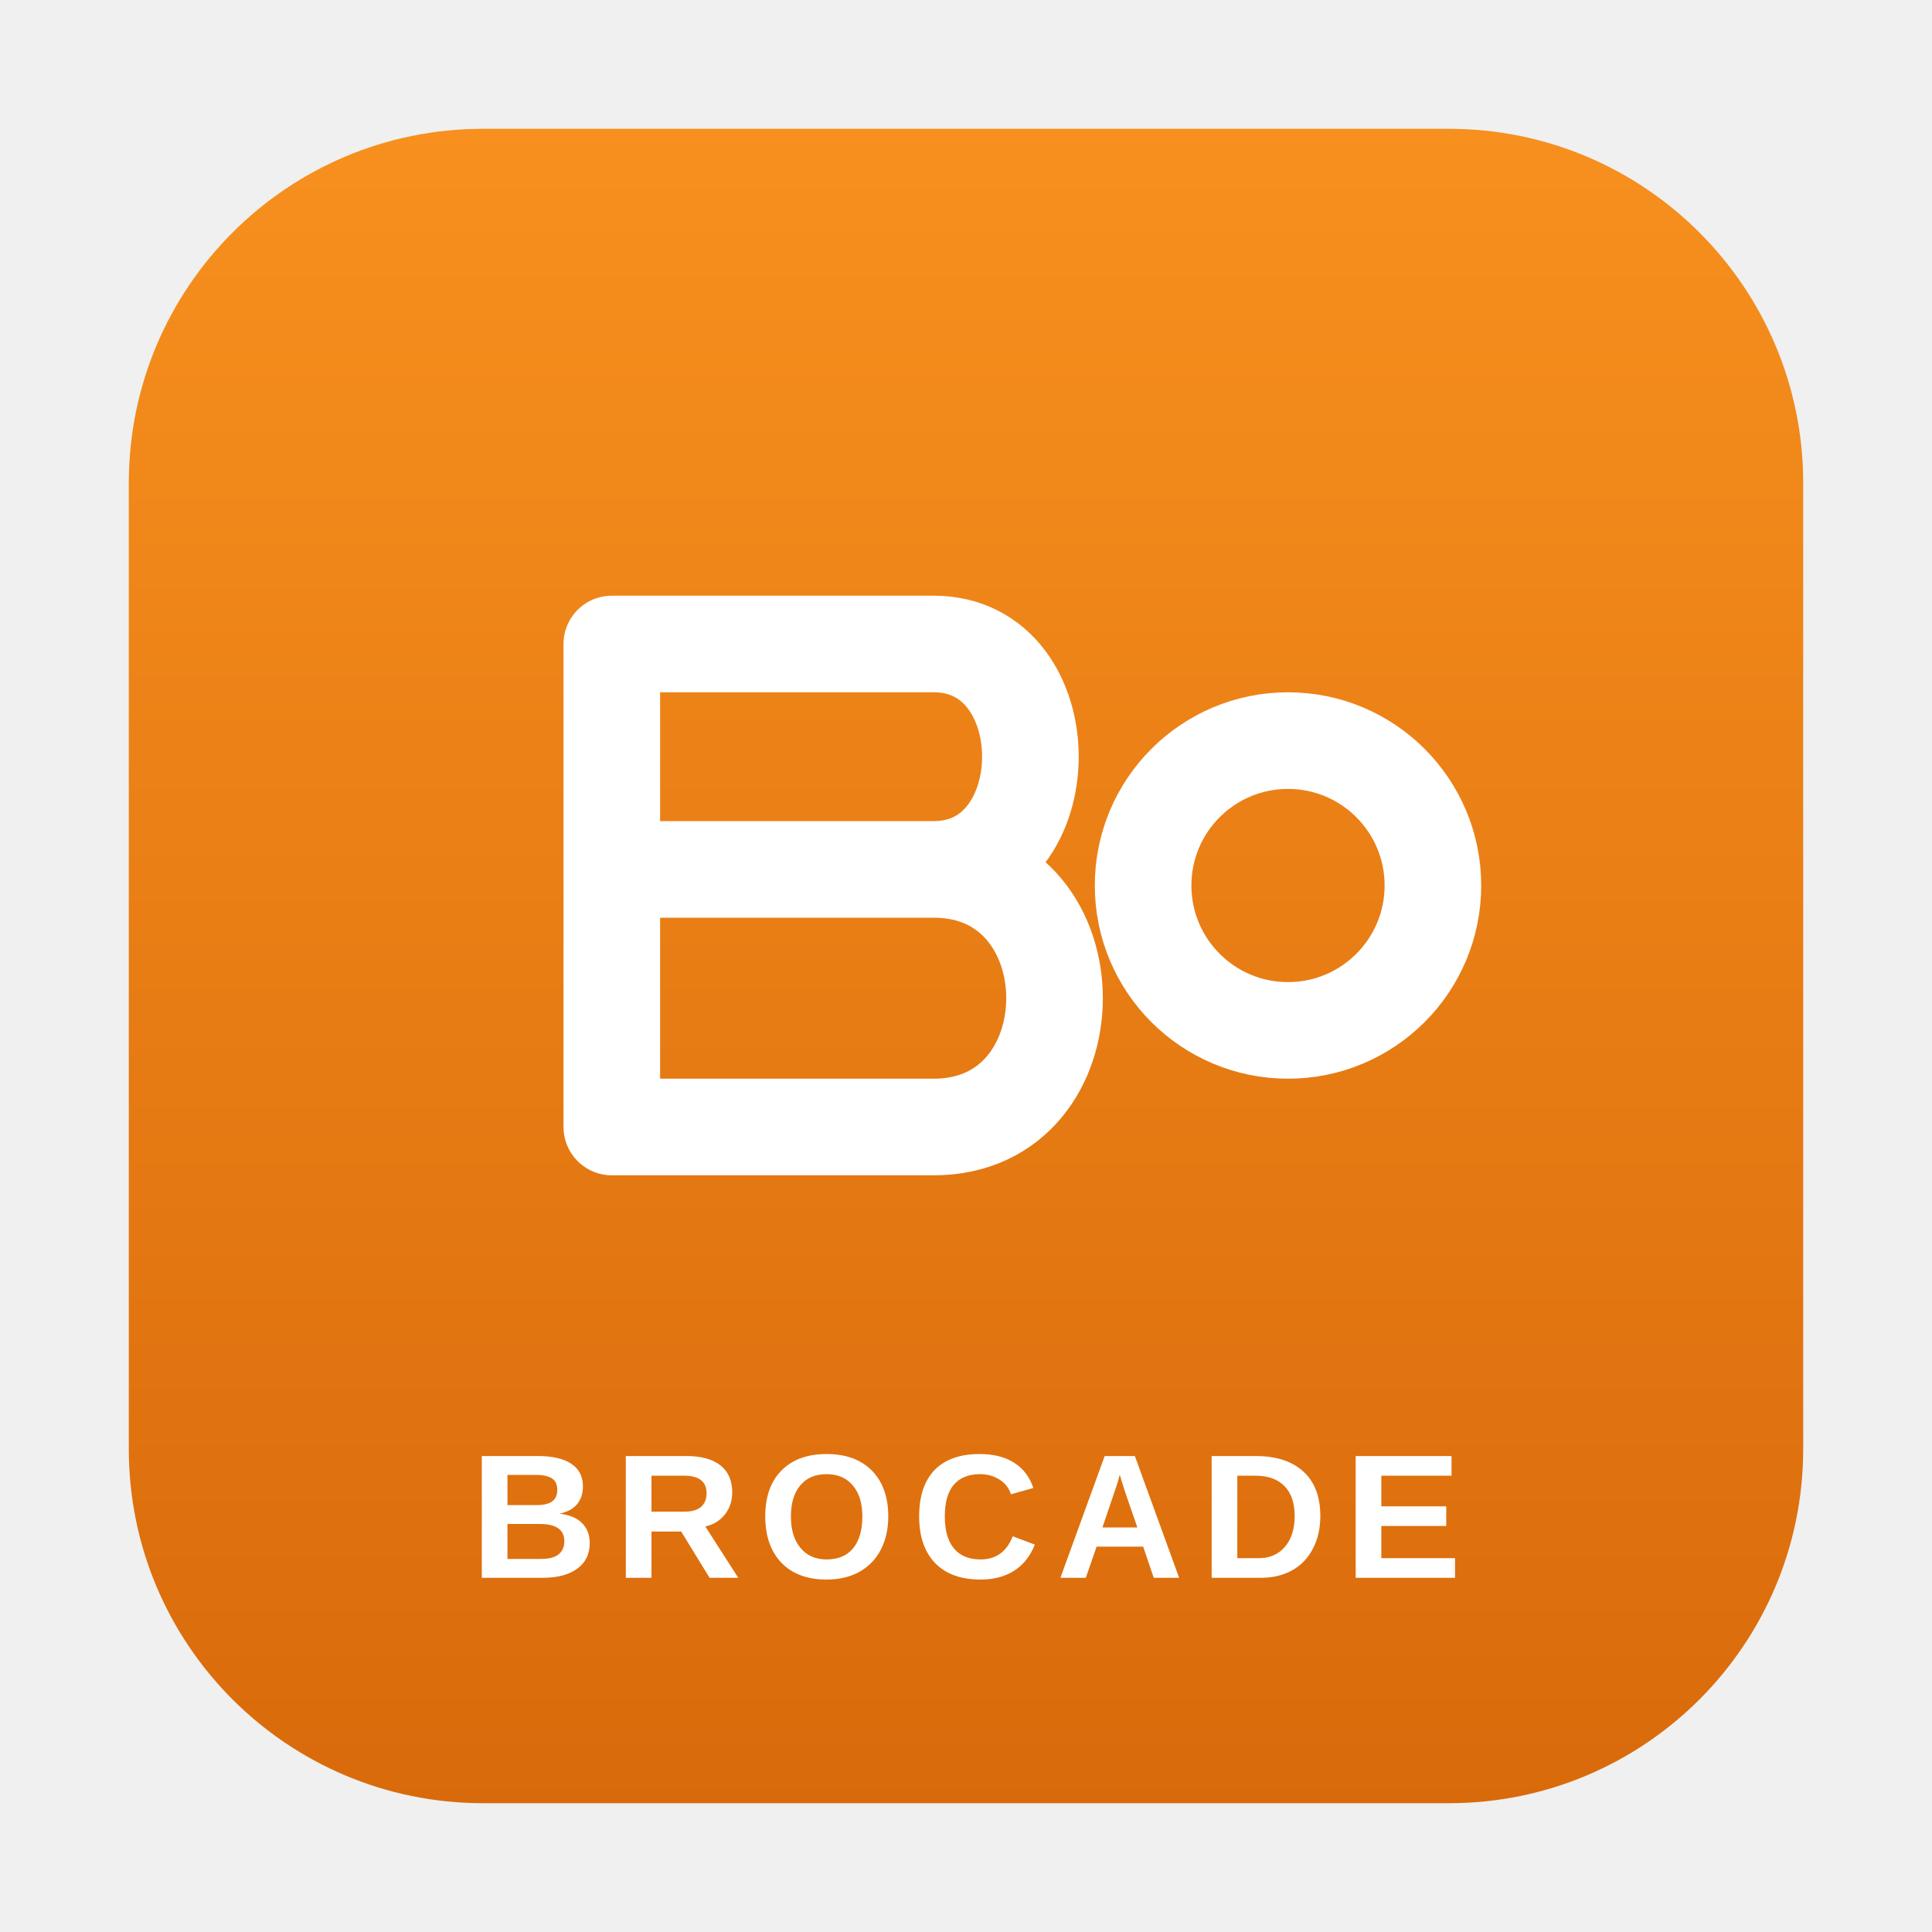
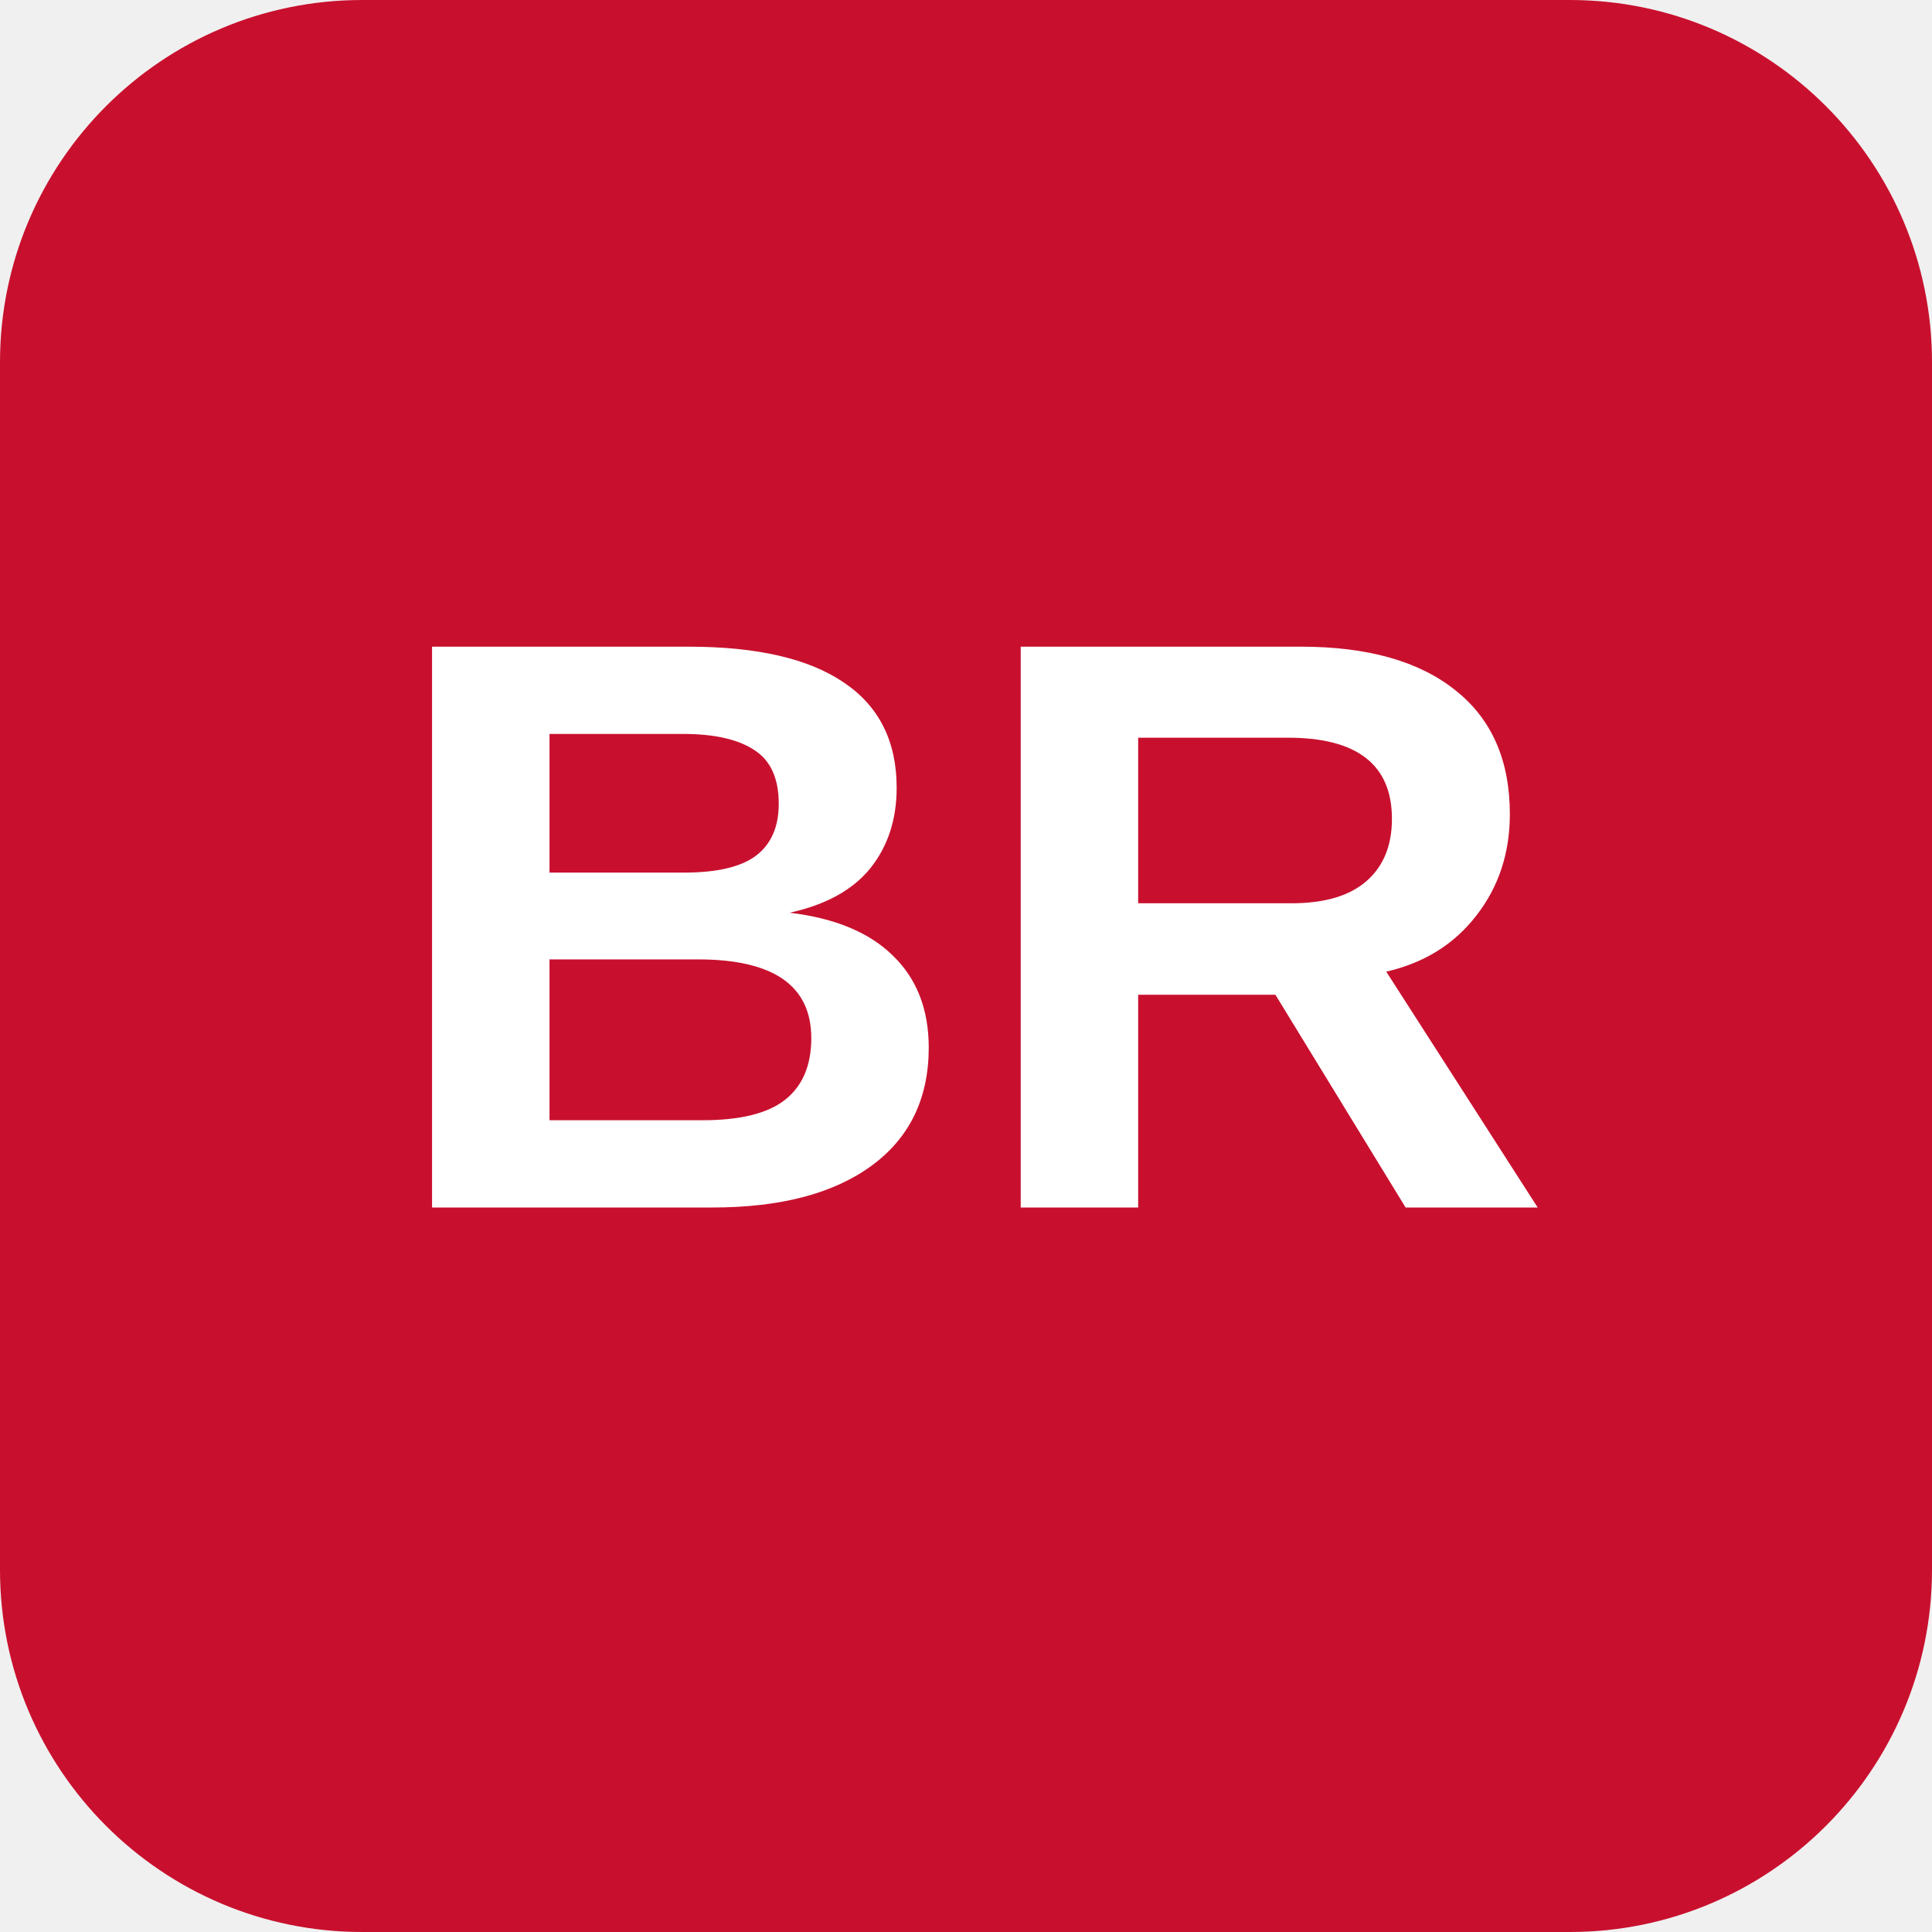
- <svg xmlns="http://www.w3.org/2000/svg" viewBox="0 0 120 120">
-   <defs>
-     <linearGradient id="brocadeOrange" x1="0" y1="0" x2="0" y2="1">
-       <stop offset="0" stop-color="#f7901e" />
-       <stop offset="1" stop-color="#d96a0b" />
-     </linearGradient>
-   </defs>
-   <rect x="8" y="8" width="104" height="104" rx="22" fill="url(#brocadeOrange)" />
-   <g fill="none" stroke="#ffffff" stroke-width="6" stroke-linecap="round" stroke-linejoin="round">
-     <path d="M38 40 L58 40 C66 40 66 54 58 54 L38 54 L58 54 C68 54 68 70 58 70 L38 70 Z" />
-     <circle cx="80" cy="55" r="9" />
-   </g>
-   <text x="60" y="98" text-anchor="middle" font-family="Arial, Helvetica, sans-serif" font-size="11" font-weight="700" fill="#ffffff" letter-spacing="1">BROCADE</text>
+ <svg xmlns="http://www.w3.org/2000/svg" viewBox="0 0 64 64" role="img" aria-label="Brocade FC">
+   <rect width="64" height="64" rx="12" fill="#c8102e" />
+   <text x="32" y="40" text-anchor="middle" font-family="Arial,sans-serif" font-size="27" font-weight="700" fill="#fff">BR</text>
</svg>
